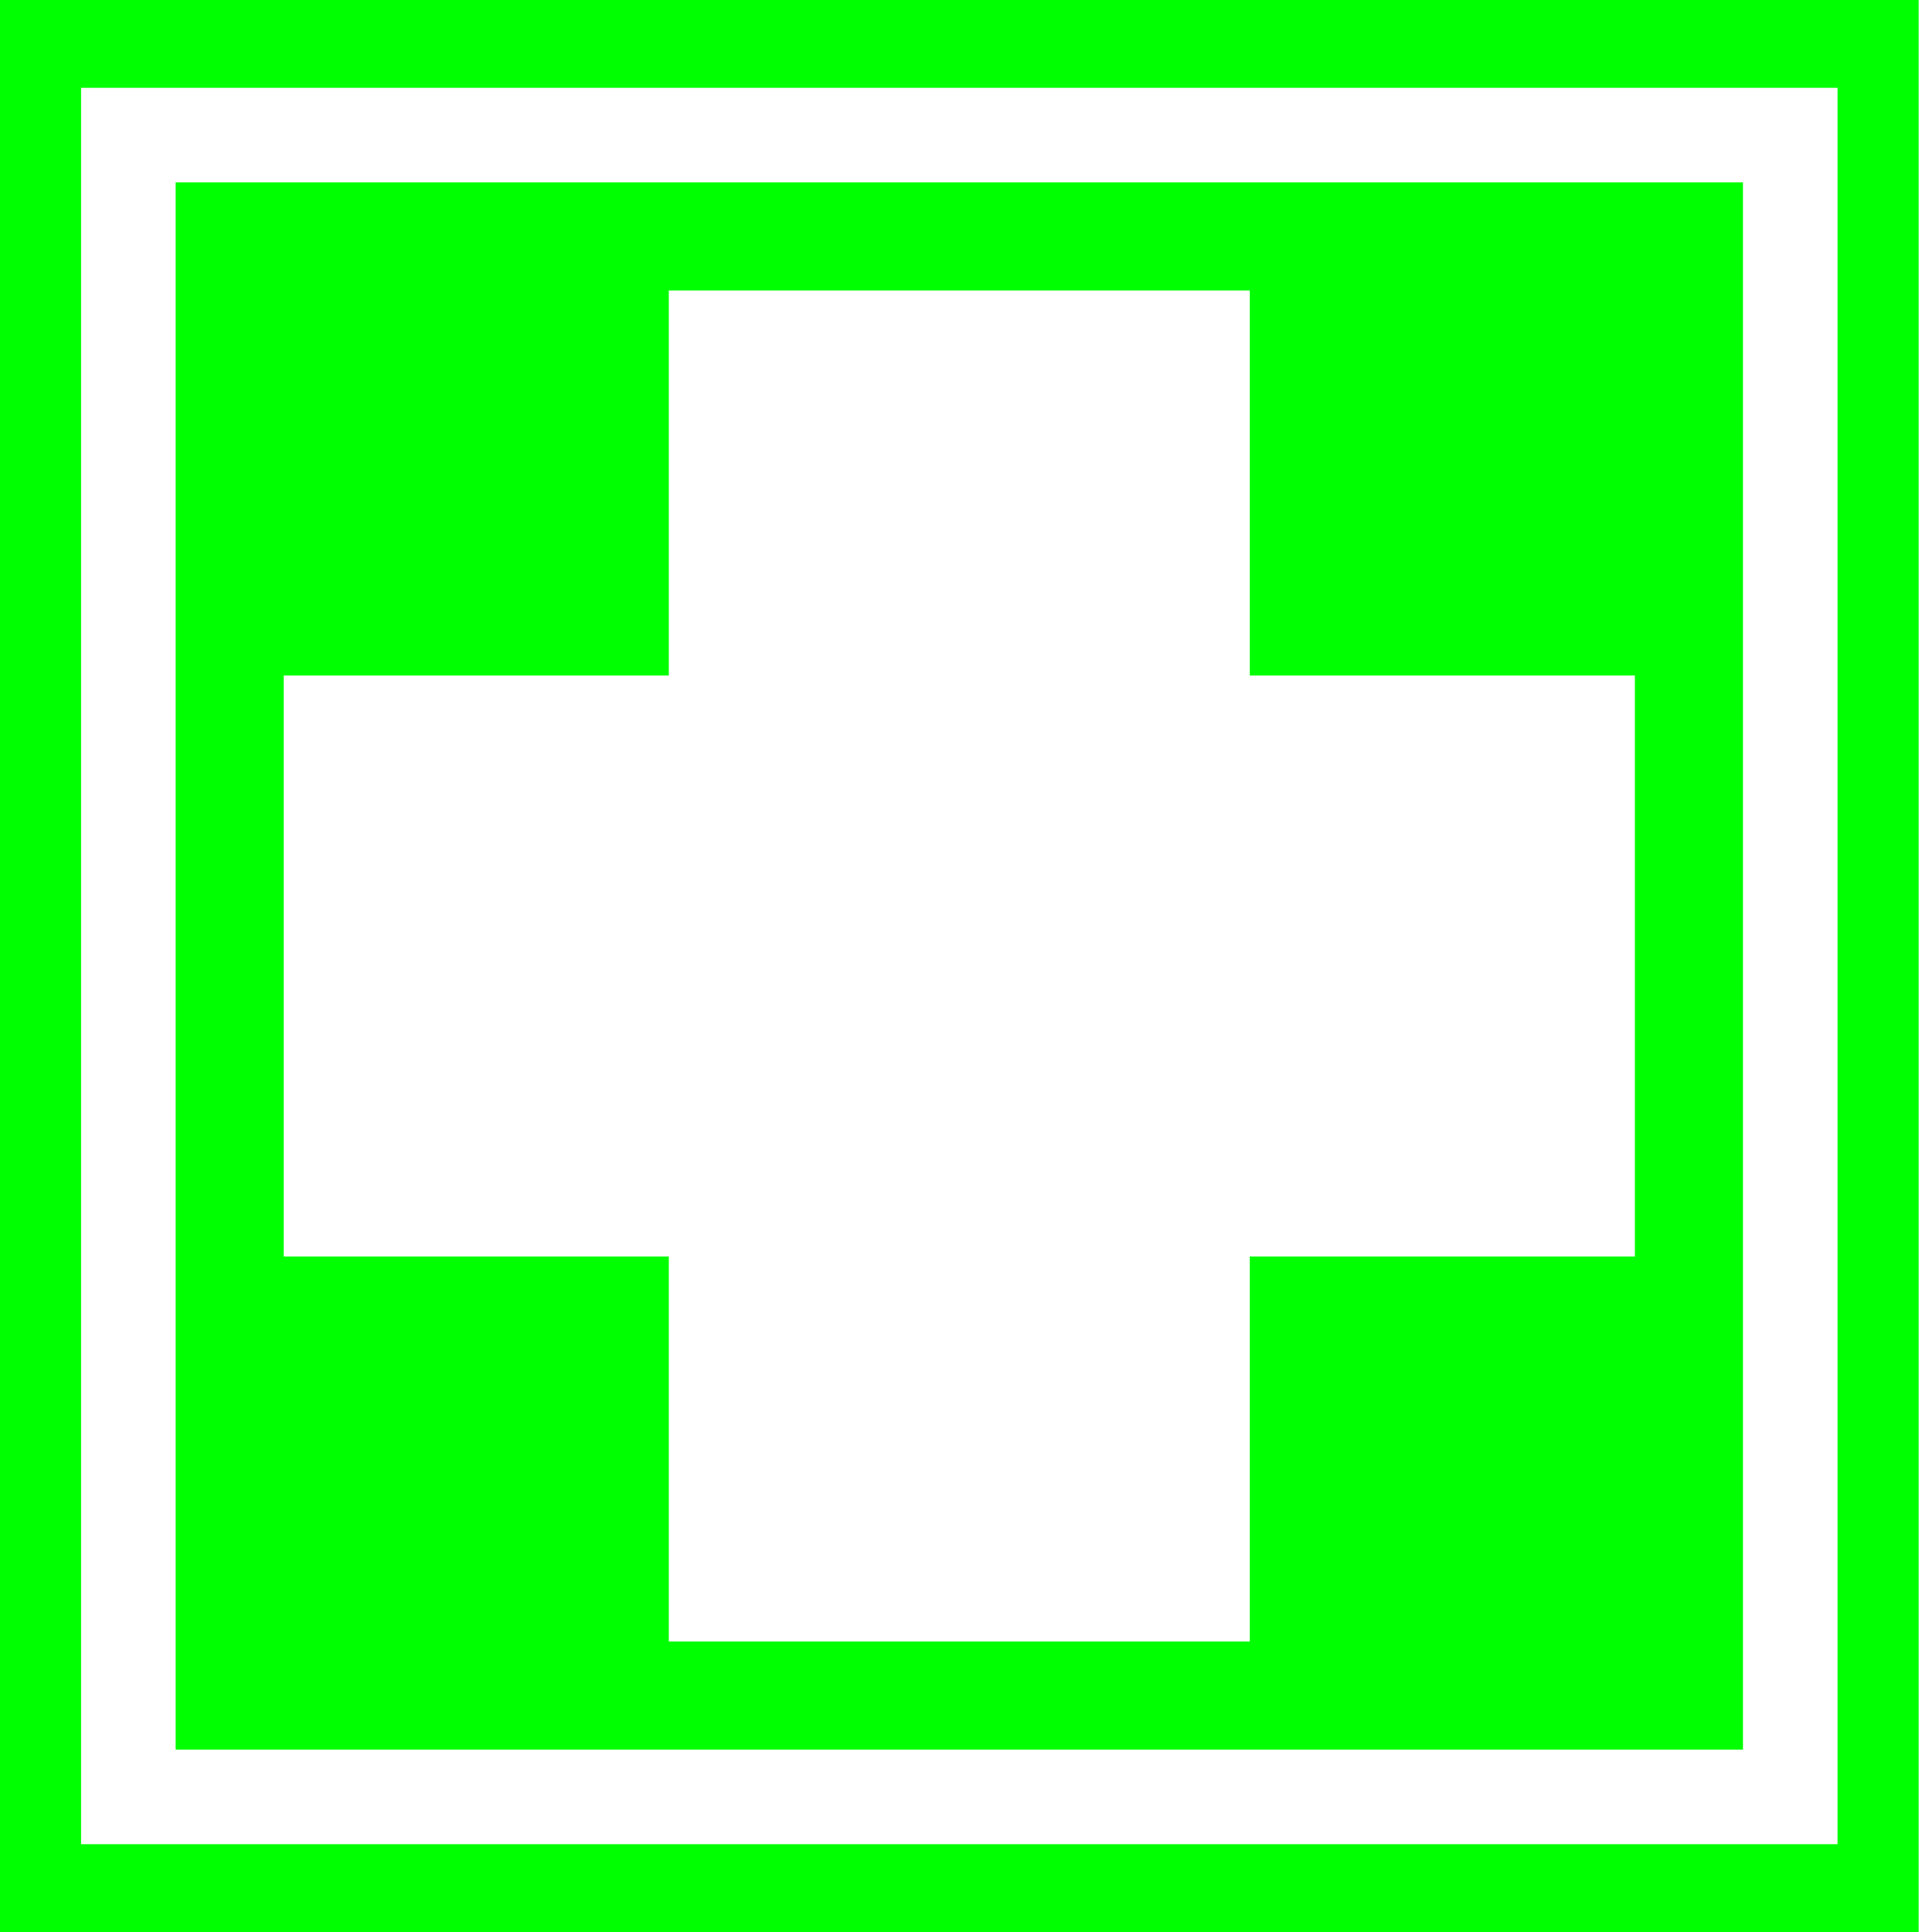
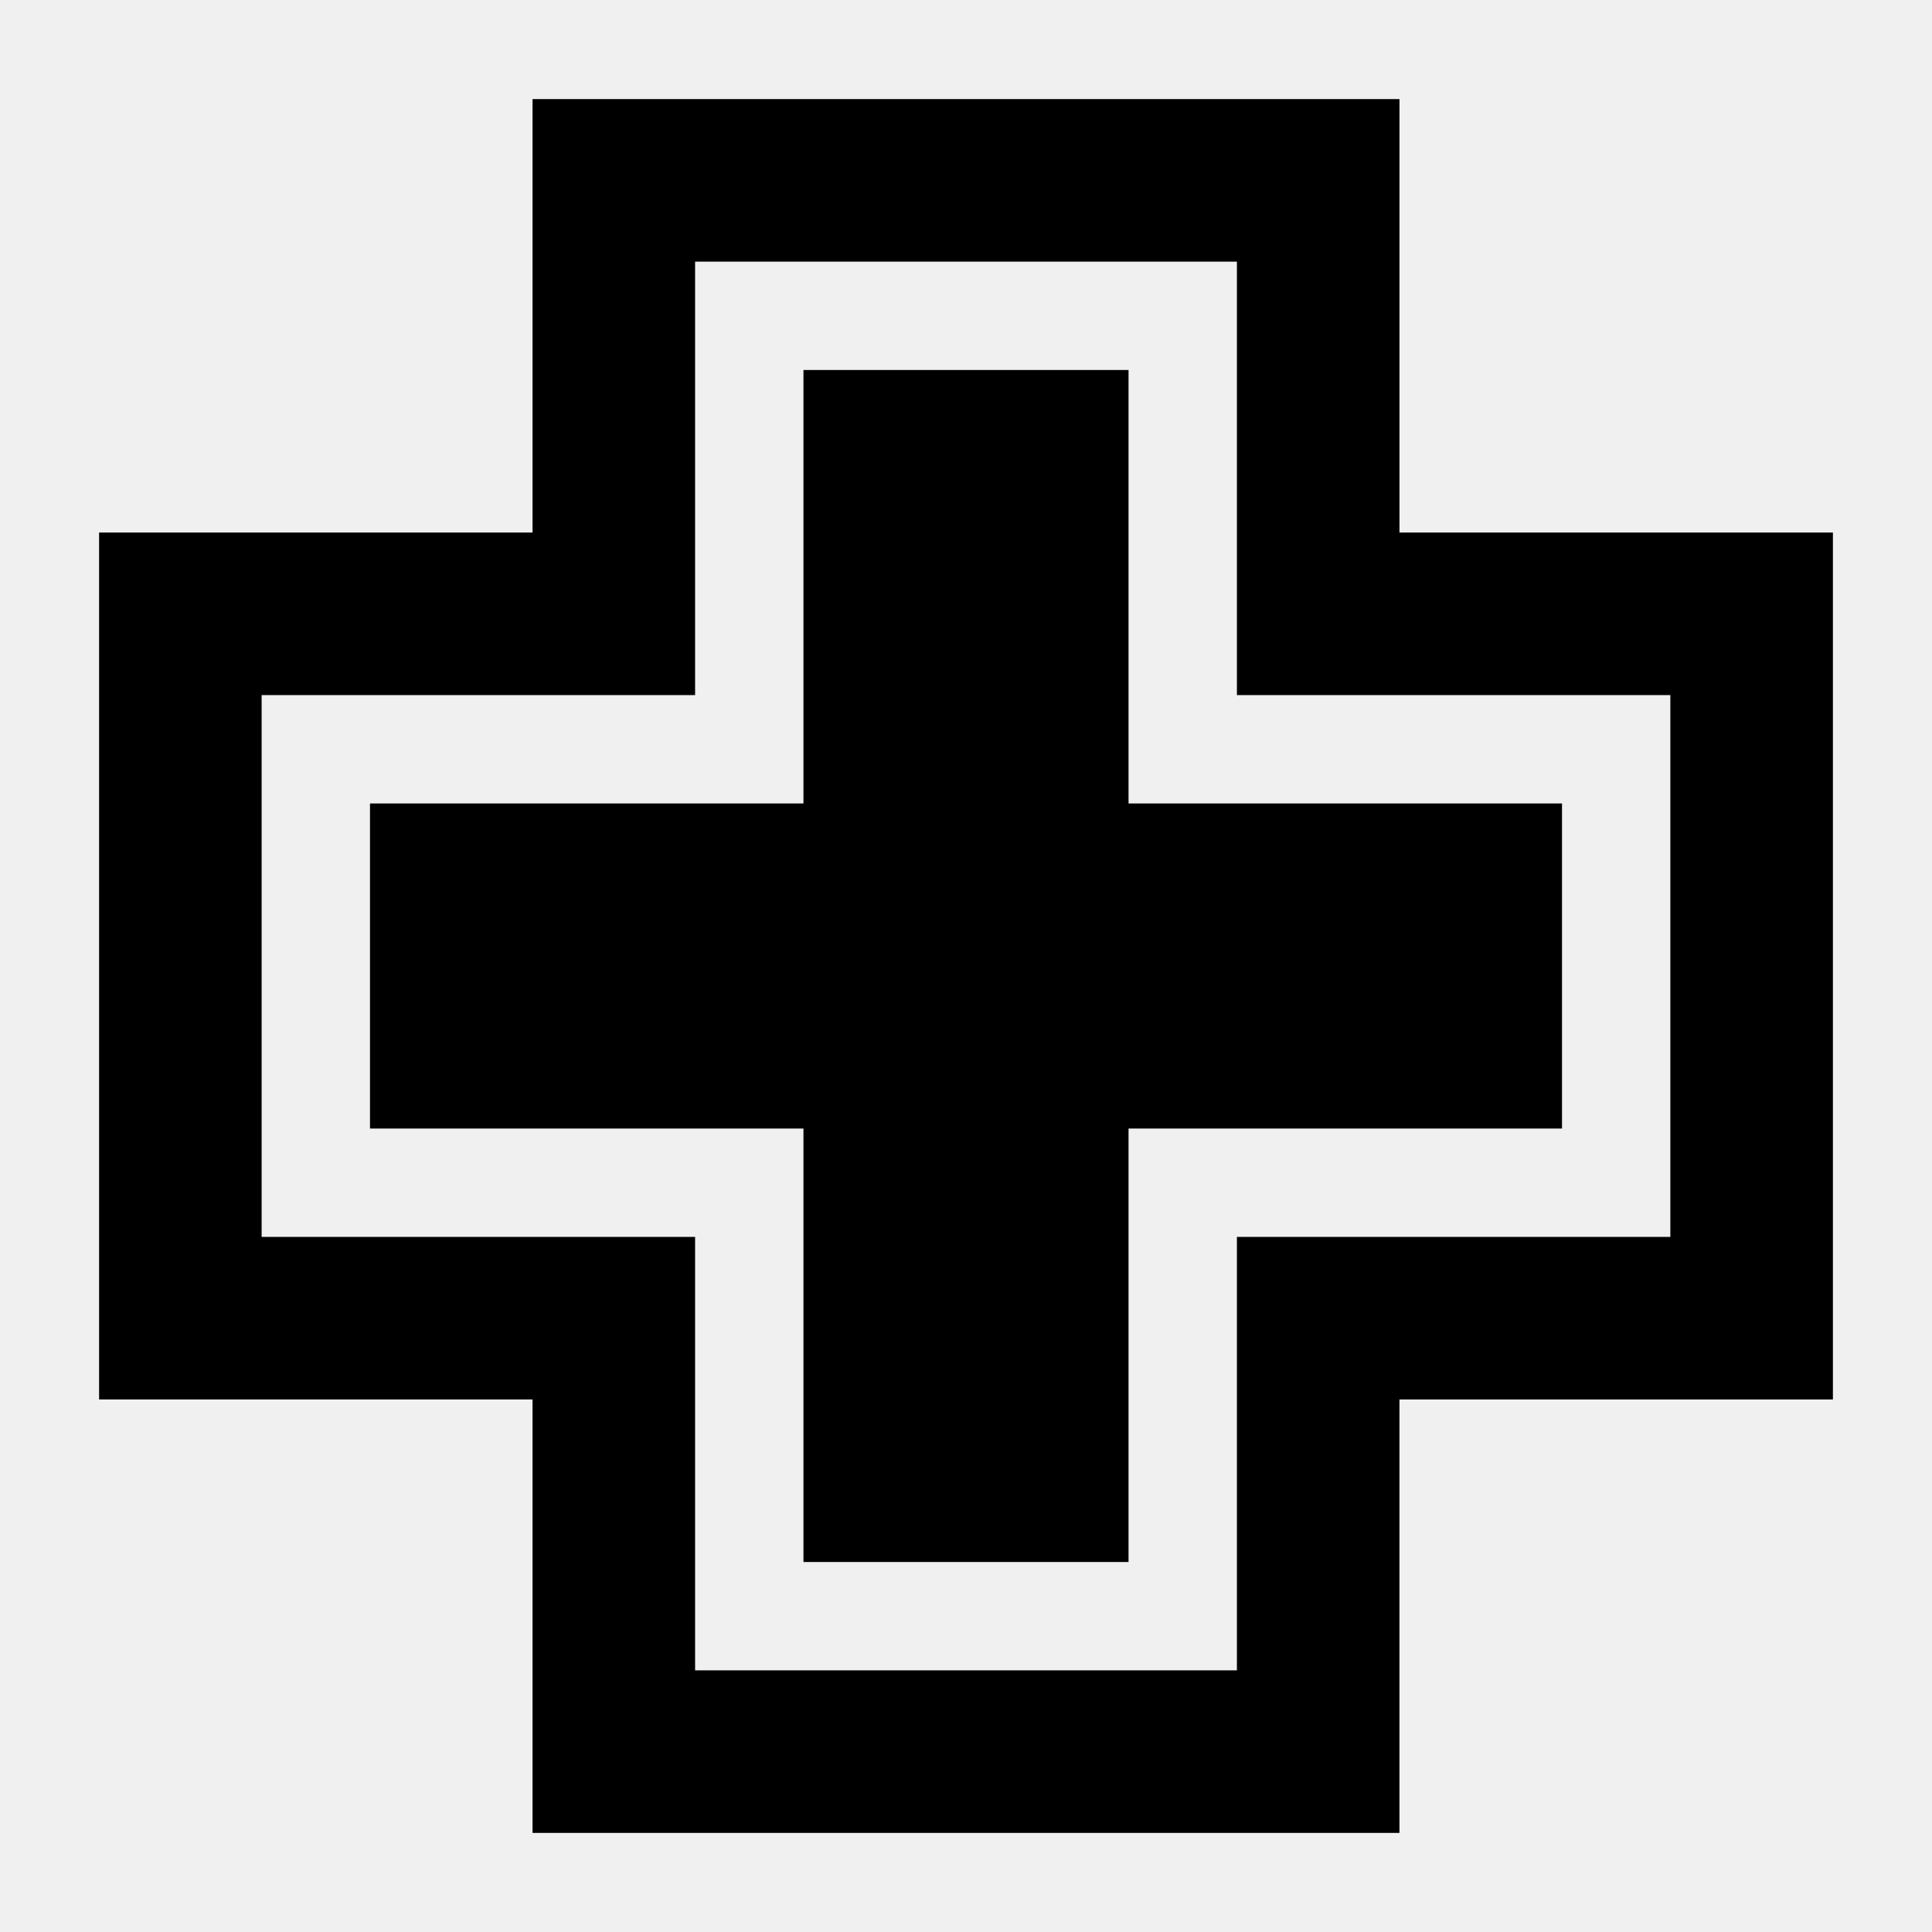
- <svg xmlns="http://www.w3.org/2000/svg" width="405.714" height="408.571" id="svg2" version="1.0">
-   <defs id="defs4" />
-   <g id="layer1" transform="translate(-185.7143,-290.9336)">
-     <rect style="fill:#00ff00;fill-opacity:1;stroke:none;stroke-width:20;stroke-miterlimit:4;stroke-dasharray:none;stroke-dashoffset:0;stroke-opacity:1" id="rect2207" width="405.714" height="408.571" x="0" y="-2.857" transform="translate(185.7143,293.7908)" />
-     <rect style="fill:#ffffff;fill-opacity:1;stroke:none;stroke-width:10;stroke-miterlimit:4;stroke-dasharray:none;stroke-dashoffset:0;stroke-opacity:1" id="rect2160" width="285.714" height="122.857" x="245.714" y="433.791" />
-     <rect style="fill:none;fill-opacity:1;stroke:#ffffff;stroke-width:20;stroke-miterlimit:4;stroke-dasharray:none;stroke-dashoffset:0;stroke-opacity:1" id="rect3184" width="351.429" height="351.429" x="212.857" y="319.505" />
-     <rect y="-450" x="352.362" height="122.857" width="285.714" id="rect3186" style="fill:#ffffff;fill-opacity:1;stroke:none;stroke-width:10;stroke-miterlimit:4;stroke-dasharray:none;stroke-dashoffset:0;stroke-opacity:1" transform="matrix(0,1,-1,0,0,0)" />
+ <svg xmlns="http://www.w3.org/2000/svg" version="1.1" id="Layer_9" x="0px" y="0px" width="100px" height="100px" viewBox="0 0 100 100" enable-background="new 0 0 100 100" xml:space="preserve">
+   <g>
+     <path d="M72.436,27.564V5.129H27.564v22.435H5.129v44.871h22.435v22.436h44.871V72.436h22.436V27.564H72.436z M86.457,64.022   H64.022v22.435H35.978V64.022H13.542V35.978h22.436V13.542h28.044v22.436h22.435V64.022z" />
+     <polygon points="58.413,19.151 41.587,19.151 41.587,41.587 19.151,41.587 19.151,58.413 41.587,58.413 41.587,80.849    58.413,80.849 58.413,58.413 80.849,58.413 80.849,41.587 58.413,41.587  " />
  </g>
</svg>
